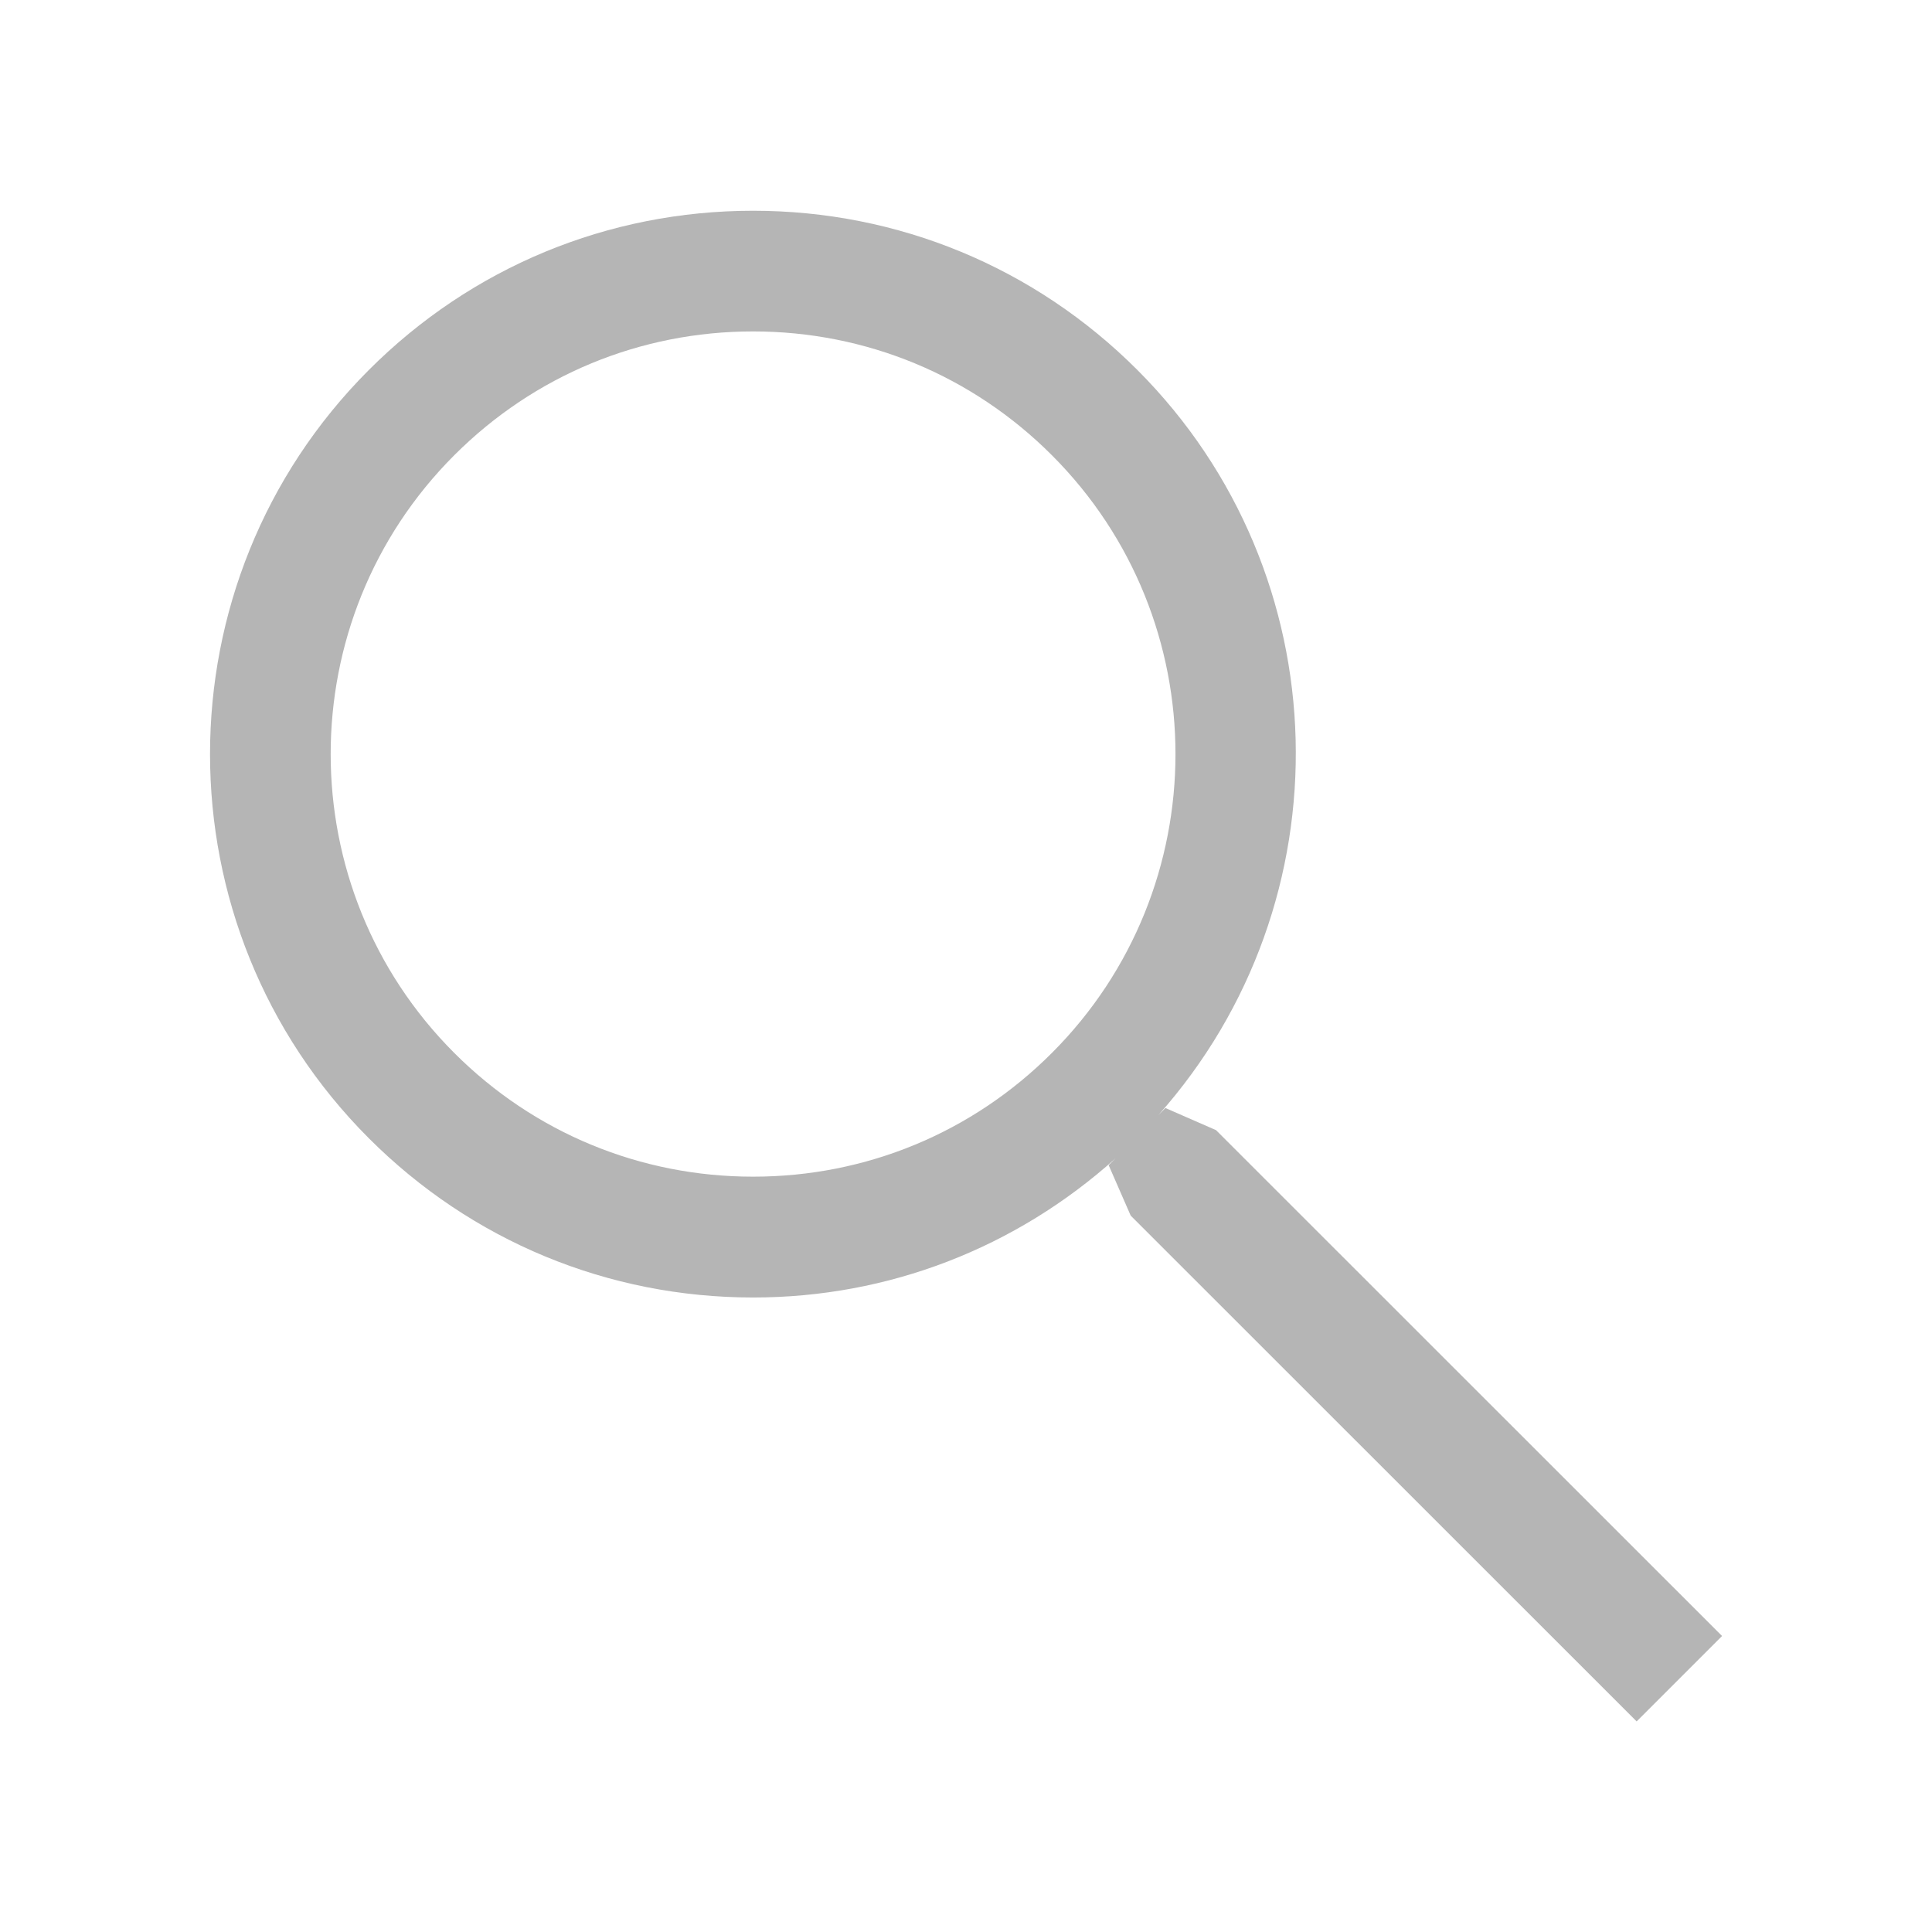
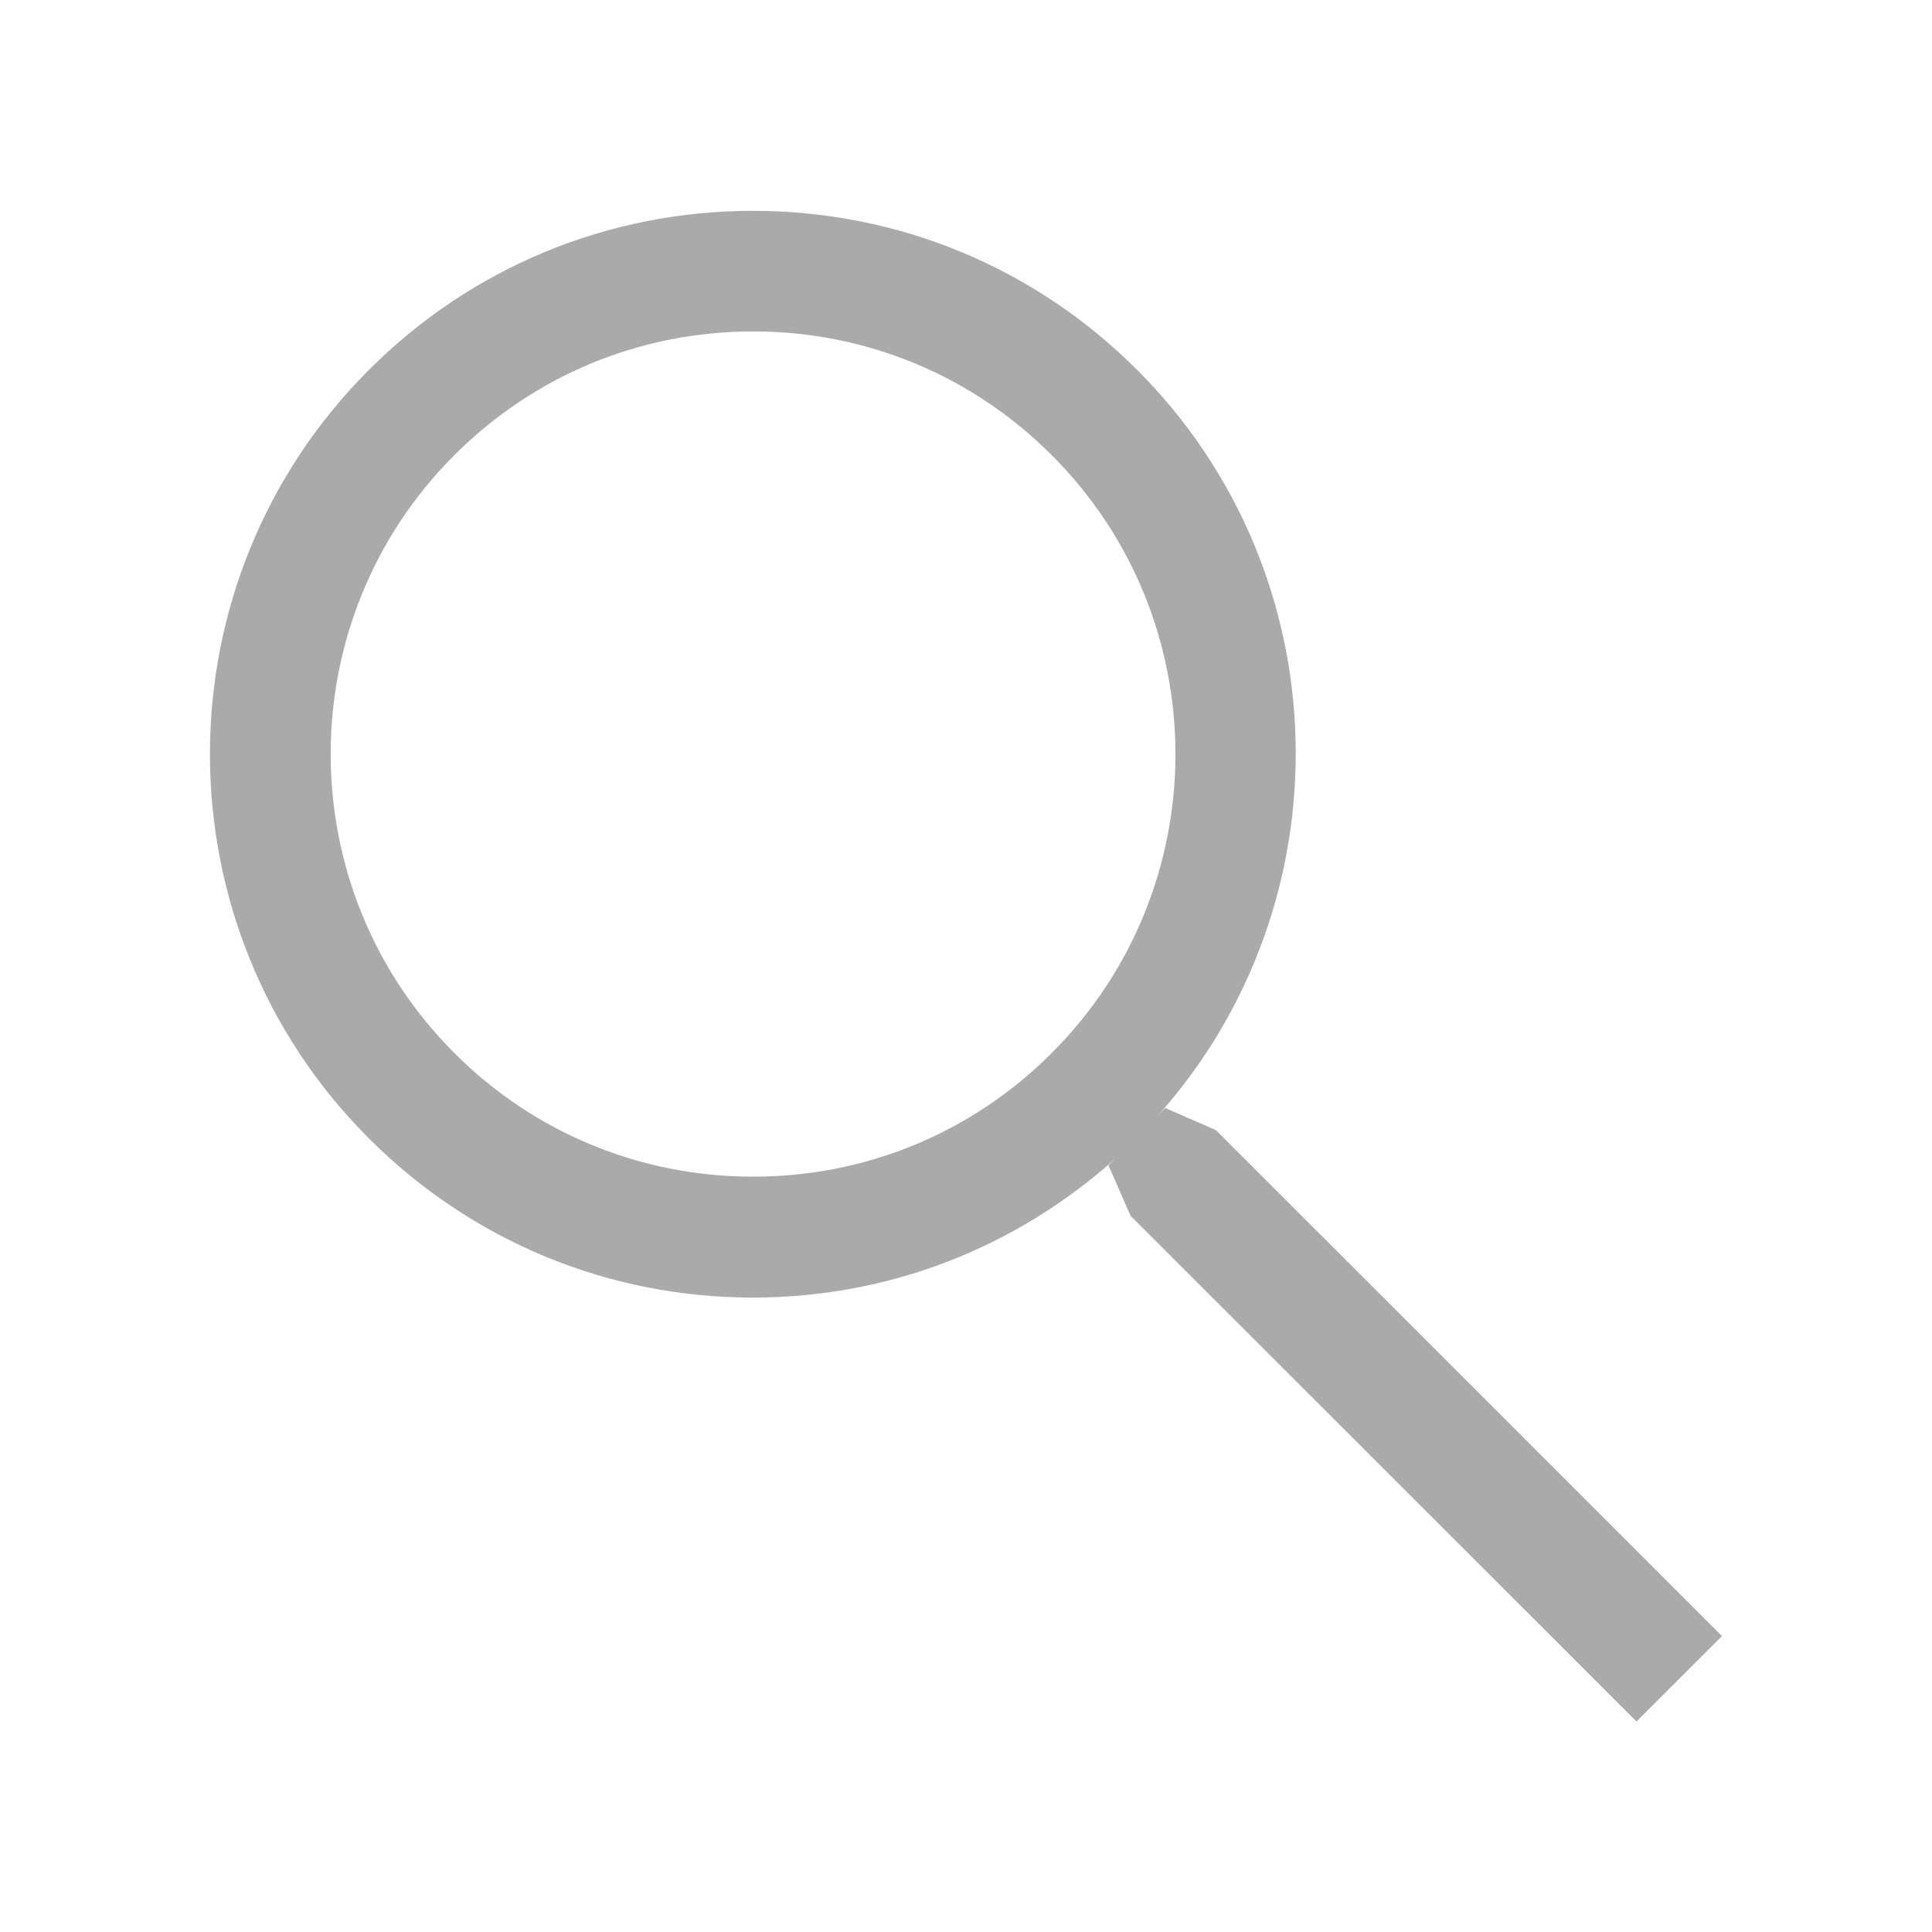
<svg xmlns="http://www.w3.org/2000/svg" version="1.1" id="Layer_1" x="0px" y="0px" width="24px" height="24px" viewBox="0 0 24 24" enable-background="new 0 0 24 24" xml:space="preserve">
-   <path fill="#B5B5B5" d="M15.106,14.039l-0.629-0.275l-0.089,0.09c2.36-2.648,2.278-6.719-0.26-9.259  c-1.275-1.275-2.971-1.977-4.773-1.977S5.857,3.32,4.583,4.595c-2.632,2.632-2.632,6.914,0,9.546  c1.275,1.275,2.97,1.977,4.773,1.977c1.68,0,3.262-0.615,4.503-1.73l-0.087,0.086l0.274,0.627l6.285,6.283l1.061-1.061  L15.106,14.039z M9.355,14.617c-1.402,0-2.721-0.545-3.712-1.537c-2.047-2.047-2.047-5.378,0-7.425  c0.992-0.992,2.31-1.538,3.712-1.538s2.721,0.546,3.712,1.538c2.047,2.047,2.047,5.378,0,7.425  C12.076,14.072,10.758,14.617,9.355,14.617z" />
+   <path fill="#AAAAAA" d="M15.105,14.039l-0.629-0.275l-0.088,0.09c2.359-2.647,2.277-6.719-0.261-9.258  c-1.274-1.275-2.971-1.977-4.773-1.977c-1.802,0-3.498,0.702-4.772,1.977c-2.632,2.632-2.632,6.914,0,9.545  c1.275,1.275,2.97,1.978,4.773,1.978c1.68,0,3.262-0.615,4.503-1.729l-0.088,0.086l0.274,0.627l6.285,6.282l1.062-1.061  L15.105,14.039z M9.355,14.617c-1.402,0-2.721-0.545-3.712-1.537c-2.047-2.047-2.047-5.378,0-7.425  c0.992-0.992,2.31-1.538,3.712-1.538s2.721,0.546,3.711,1.538c2.048,2.047,2.048,5.378,0,7.425  C12.076,14.072,10.758,14.617,9.355,14.617z" />
</svg>
